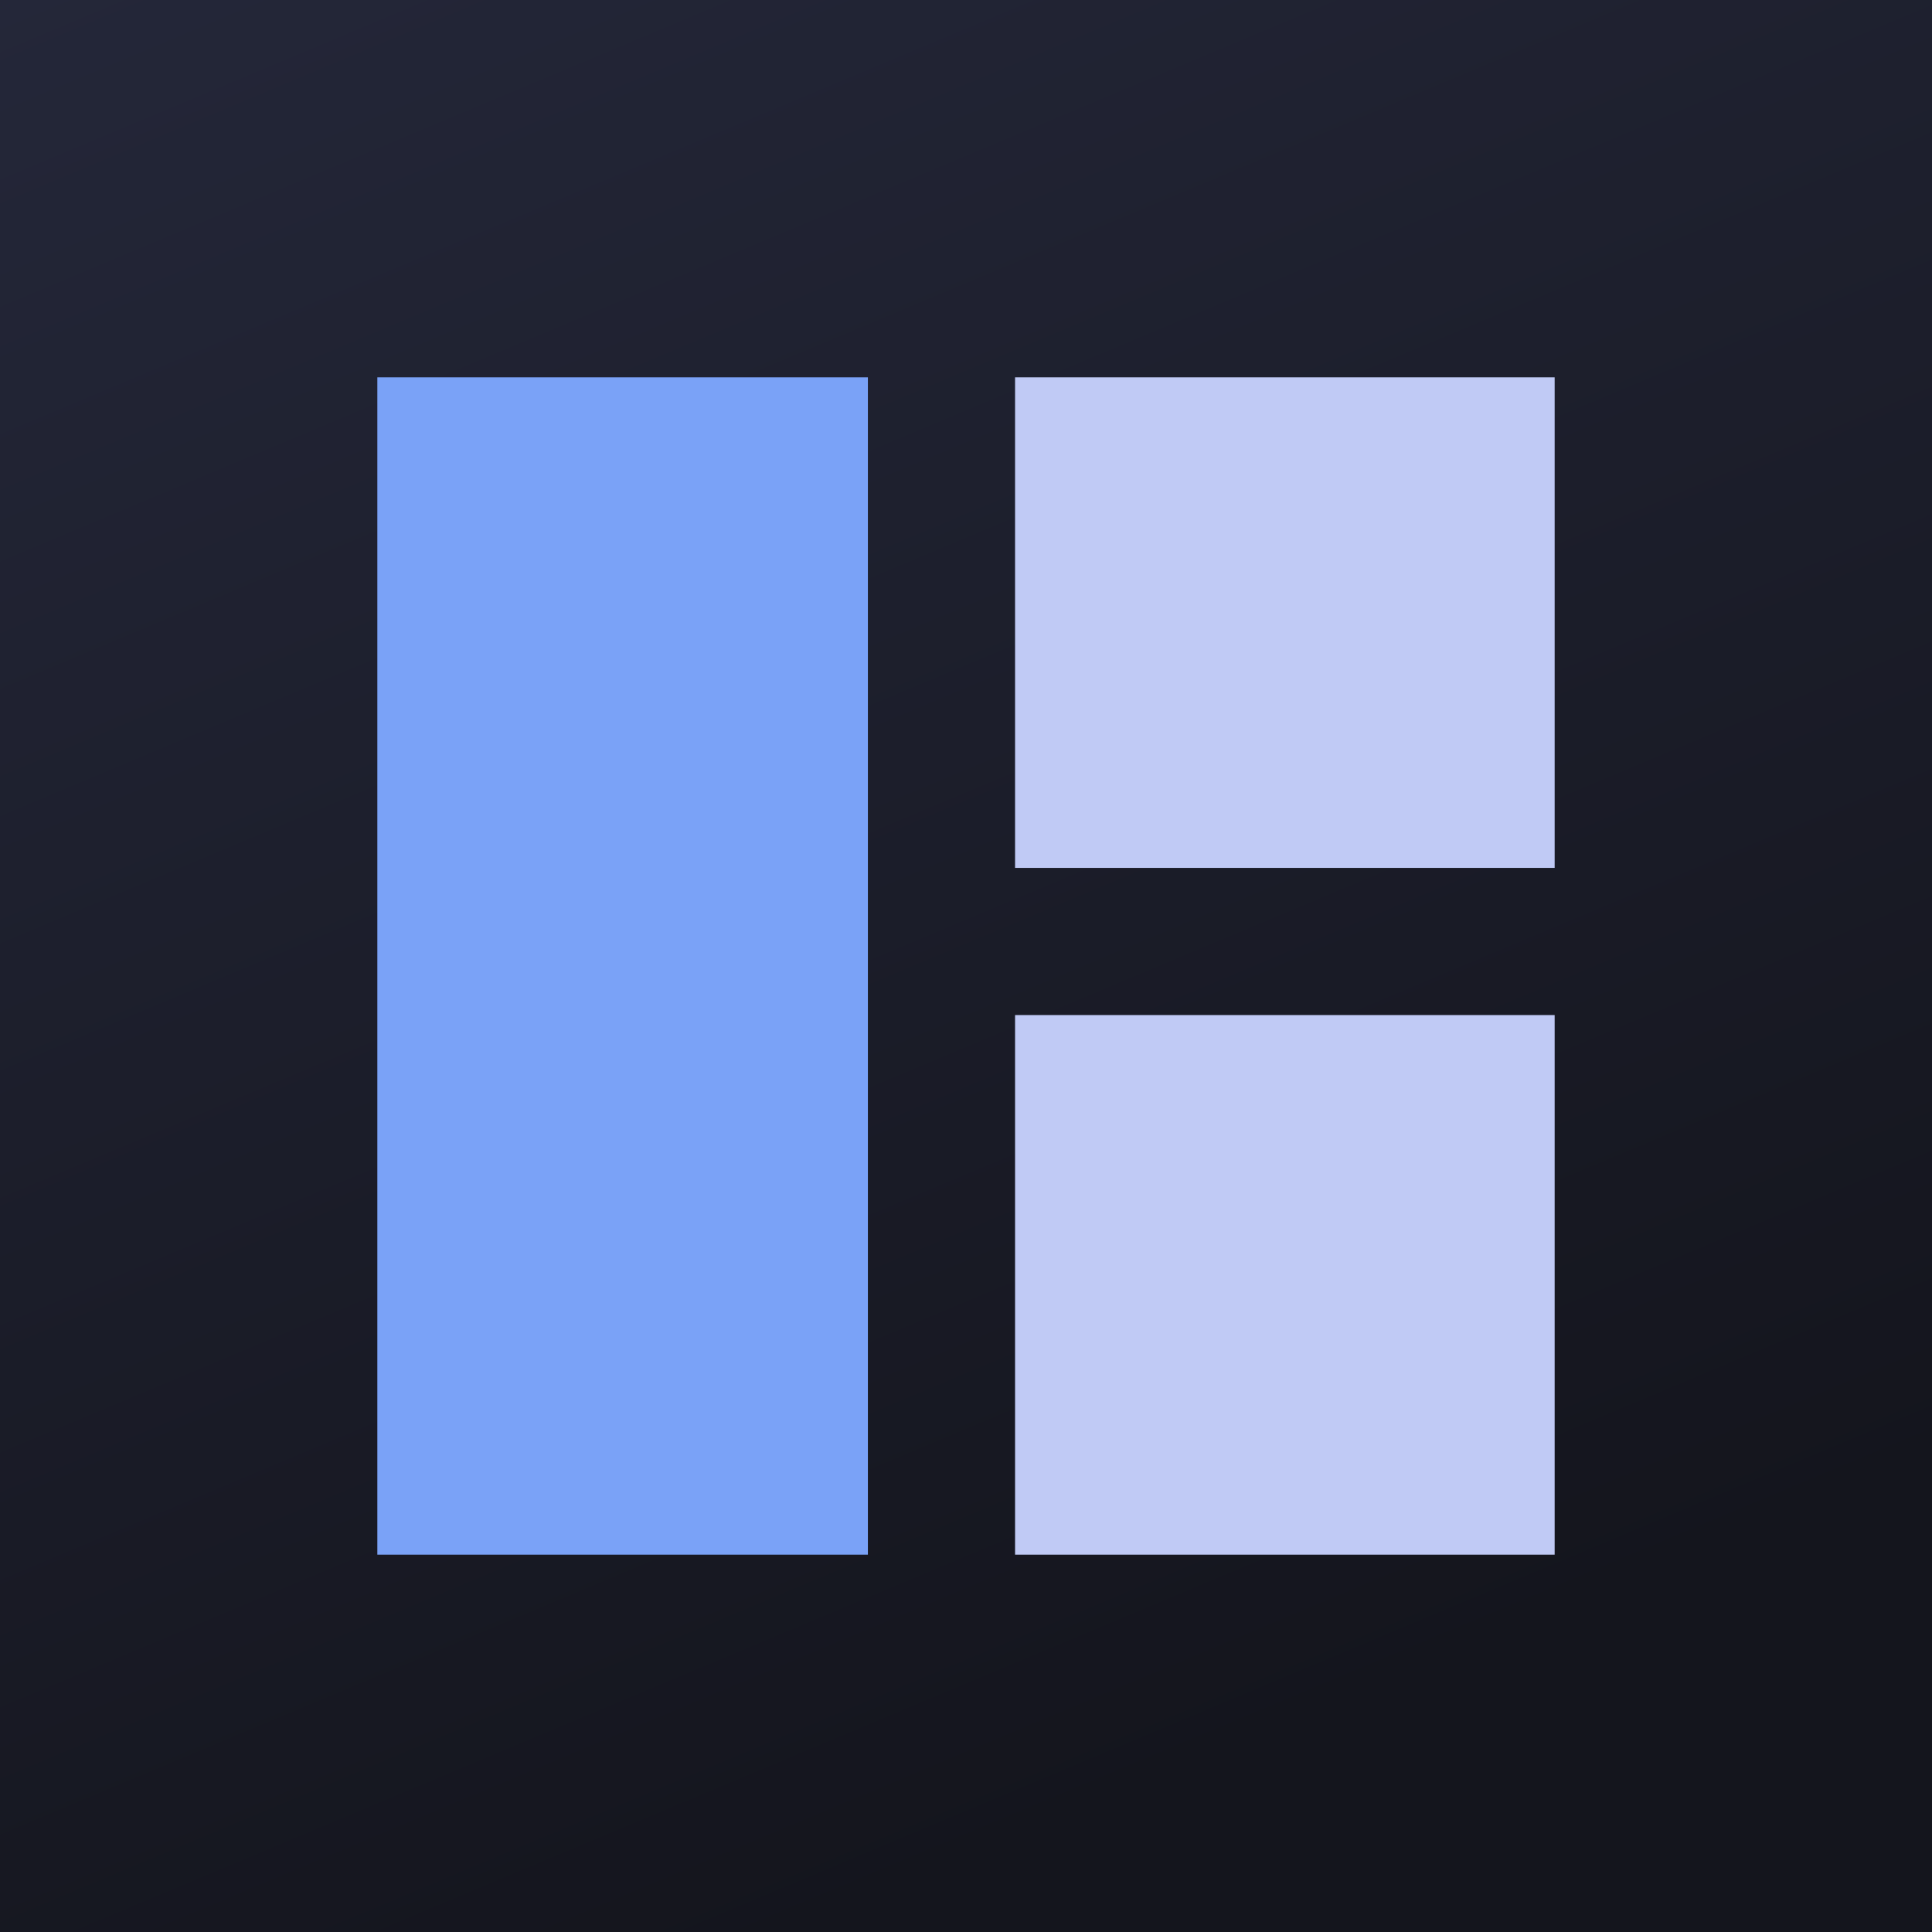
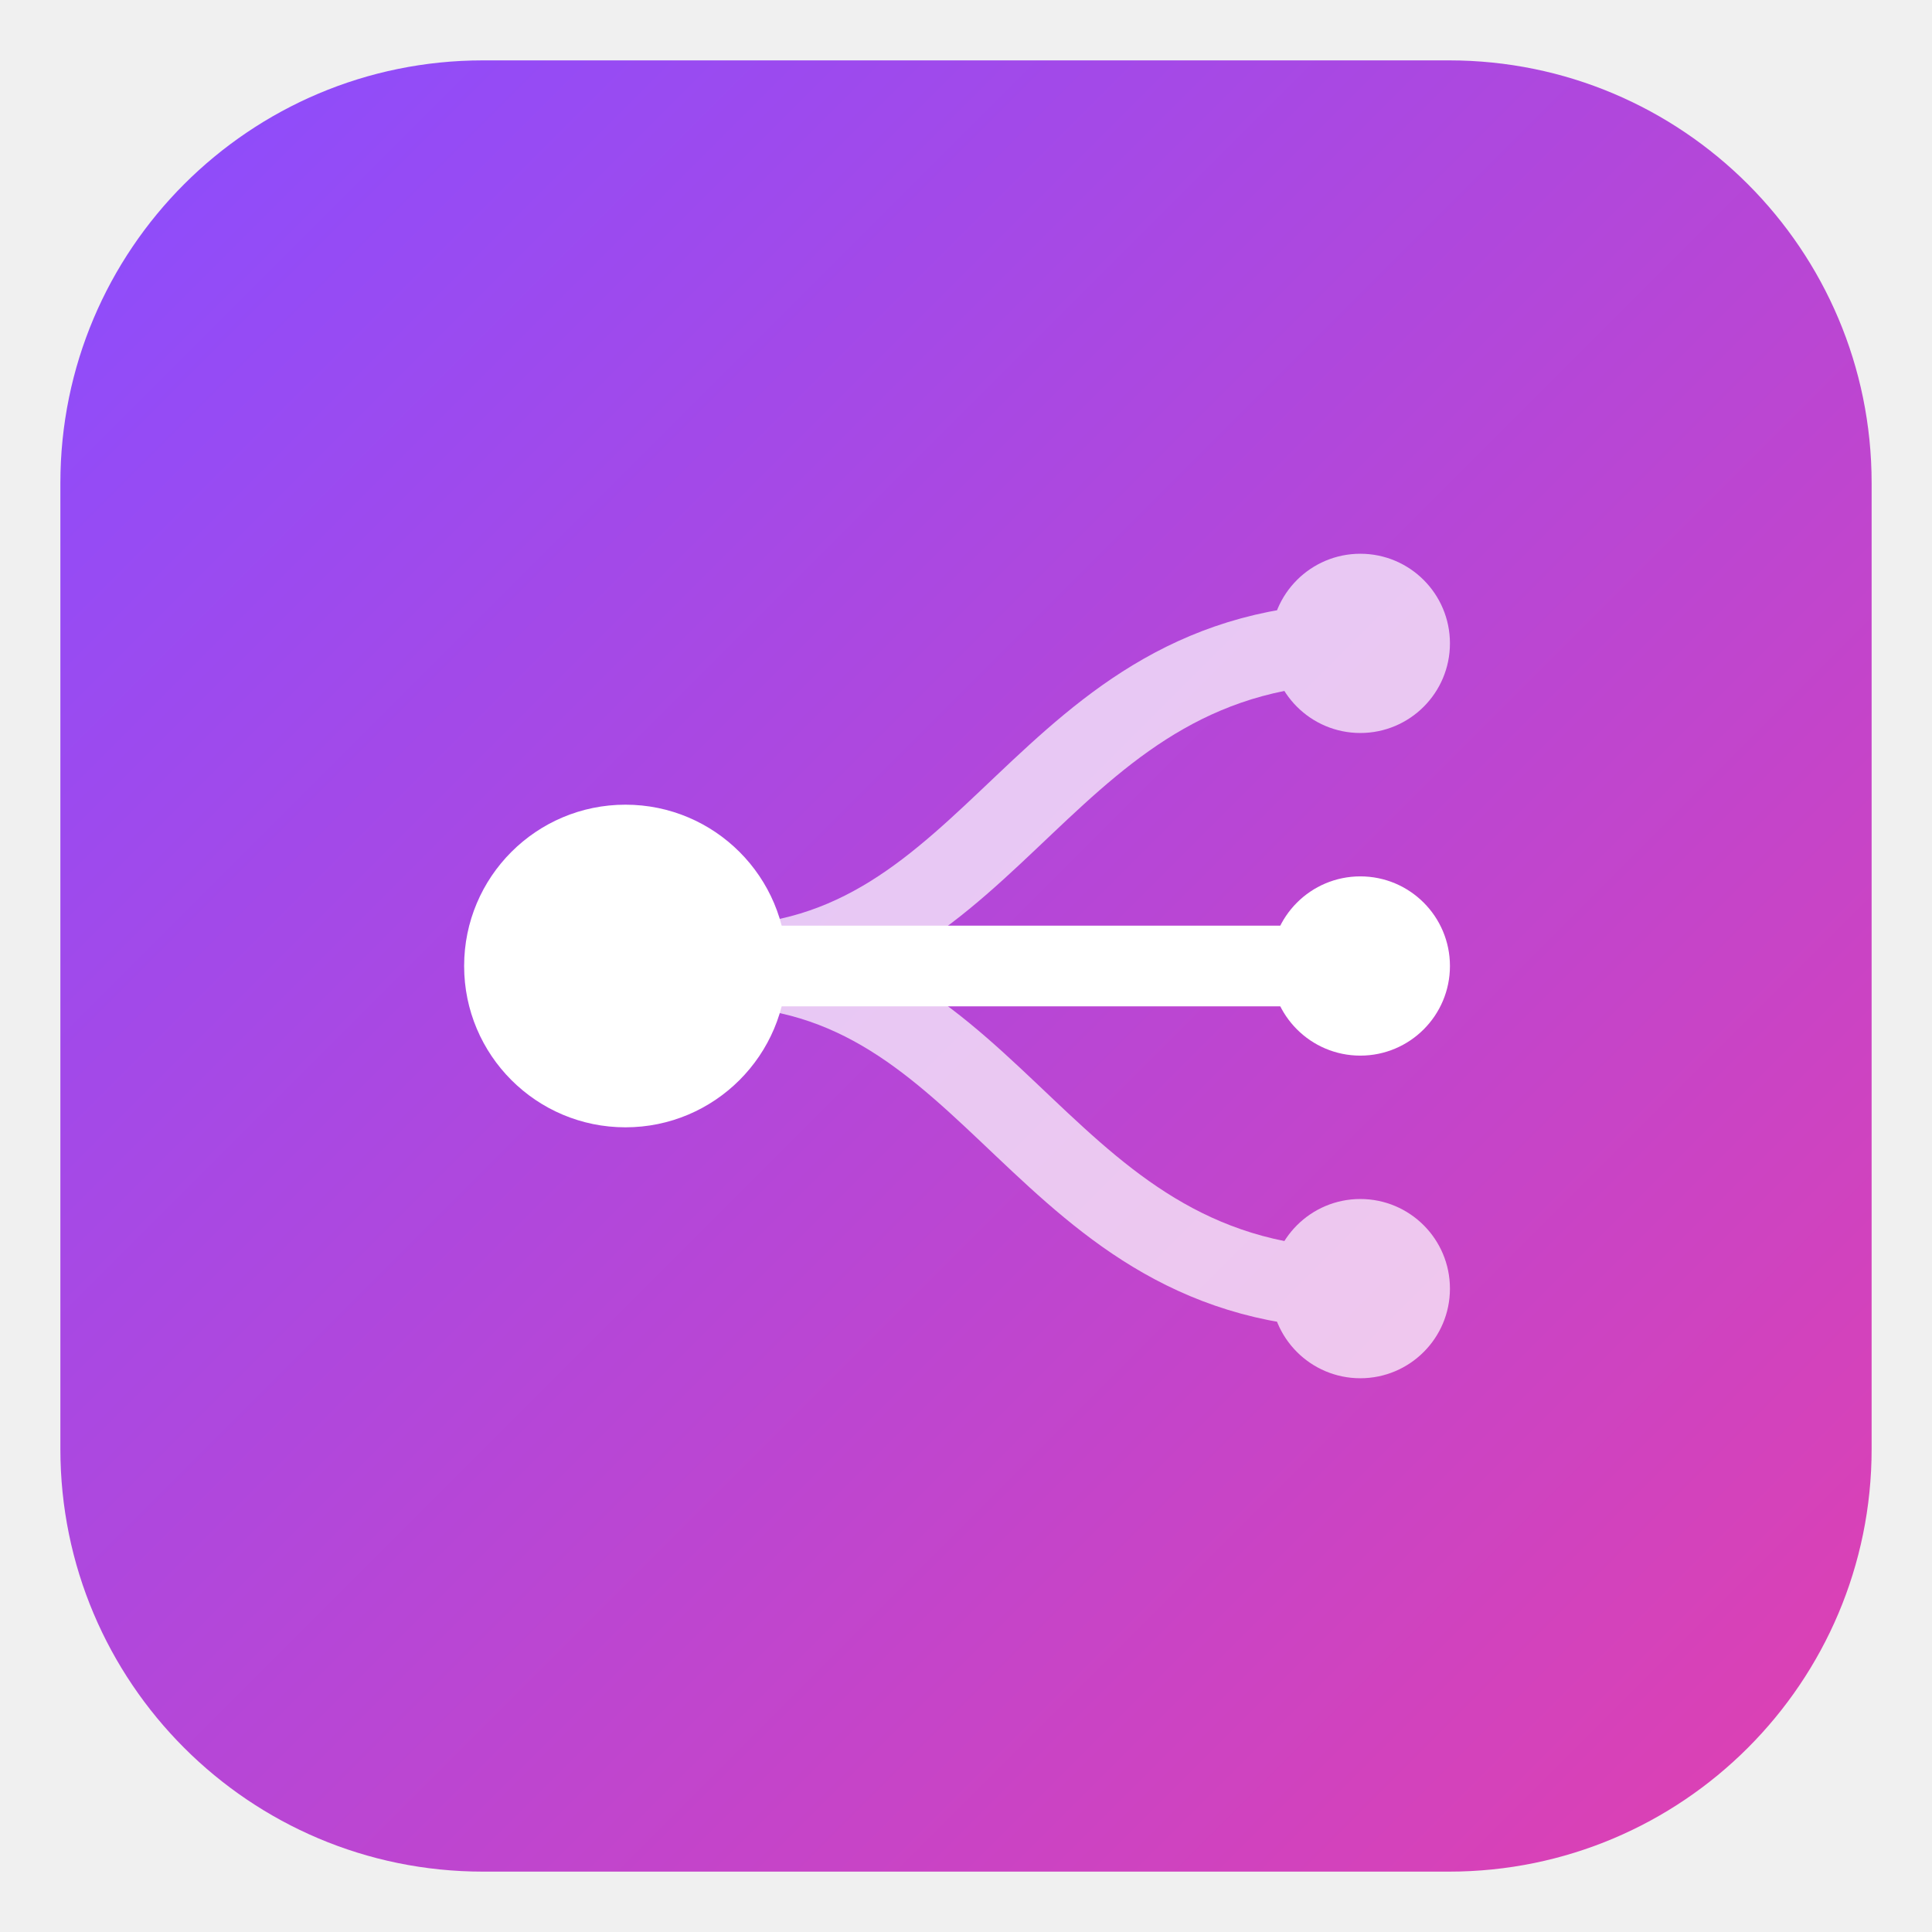
- <svg xmlns="http://www.w3.org/2000/svg" viewBox="0 0 1024 1024" width="1024" height="1024" role="img" aria-label="HangarAI">
+ <svg xmlns="http://www.w3.org/2000/svg" width="128" height="128" viewBox="0 0 128 128" role="img" aria-label="Teskad">
  <defs>
-     <linearGradient id="tile" x1="0" y1="0" x2="0.42" y2="1">
-       <stop offset="0" stop-color="#242739" />
-       <stop offset="1" stop-color="#14151d" />
+     <linearGradient id="tk-bg" x1="0" y1="0" x2="1" y2="1">
+       <stop offset="0" stop-color="#8A4DFF" />
+       <stop offset="1" stop-color="#E040B0" />
    </linearGradient>
  </defs>
-   <rect width="1024" height="1024" fill="url(#tile)" />
-   <rect x="200" y="200" width="260" height="624" fill="#7aa2f7" />
-   <rect x="538" y="200" width="286" height="260" fill="#c0caf5" />
-   <rect x="538" y="538" width="286" height="286" fill="#c0caf5" />
+   <rect x="4" y="4" width="120" height="120" rx="28" fill="url(#tk-bg)" />
+   <g transform="translate(26 26) scale(1.1875)">
+     <g opacity="0.7" fill="#FFFFFF" stroke="#FFFFFF" stroke-width="4.5" stroke-linecap="round">
+       <path fill="none" d="M54 14C36 14 34 32 18 32" />
+       <circle stroke="none" cx="54" cy="14" r="5" />
+     </g>
+     <g opacity="0.7" fill="#FFFFFF" stroke="#FFFFFF" stroke-width="4.5" stroke-linecap="round">
+       <path fill="none" d="M54 50C36 50 34 32 18 32" />
+       <circle stroke="none" cx="54" cy="50" r="5" />
+     </g>
+     <g fill="#FFFFFF" stroke="#FFFFFF" stroke-width="4.5" stroke-linecap="round">
+       <path fill="none" d="M54 32H18" />
+       <circle stroke="none" cx="54" cy="32" r="5" />
+       <circle stroke="none" cx="13" cy="32" r="9" />
+     </g>
+   </g>
</svg>
